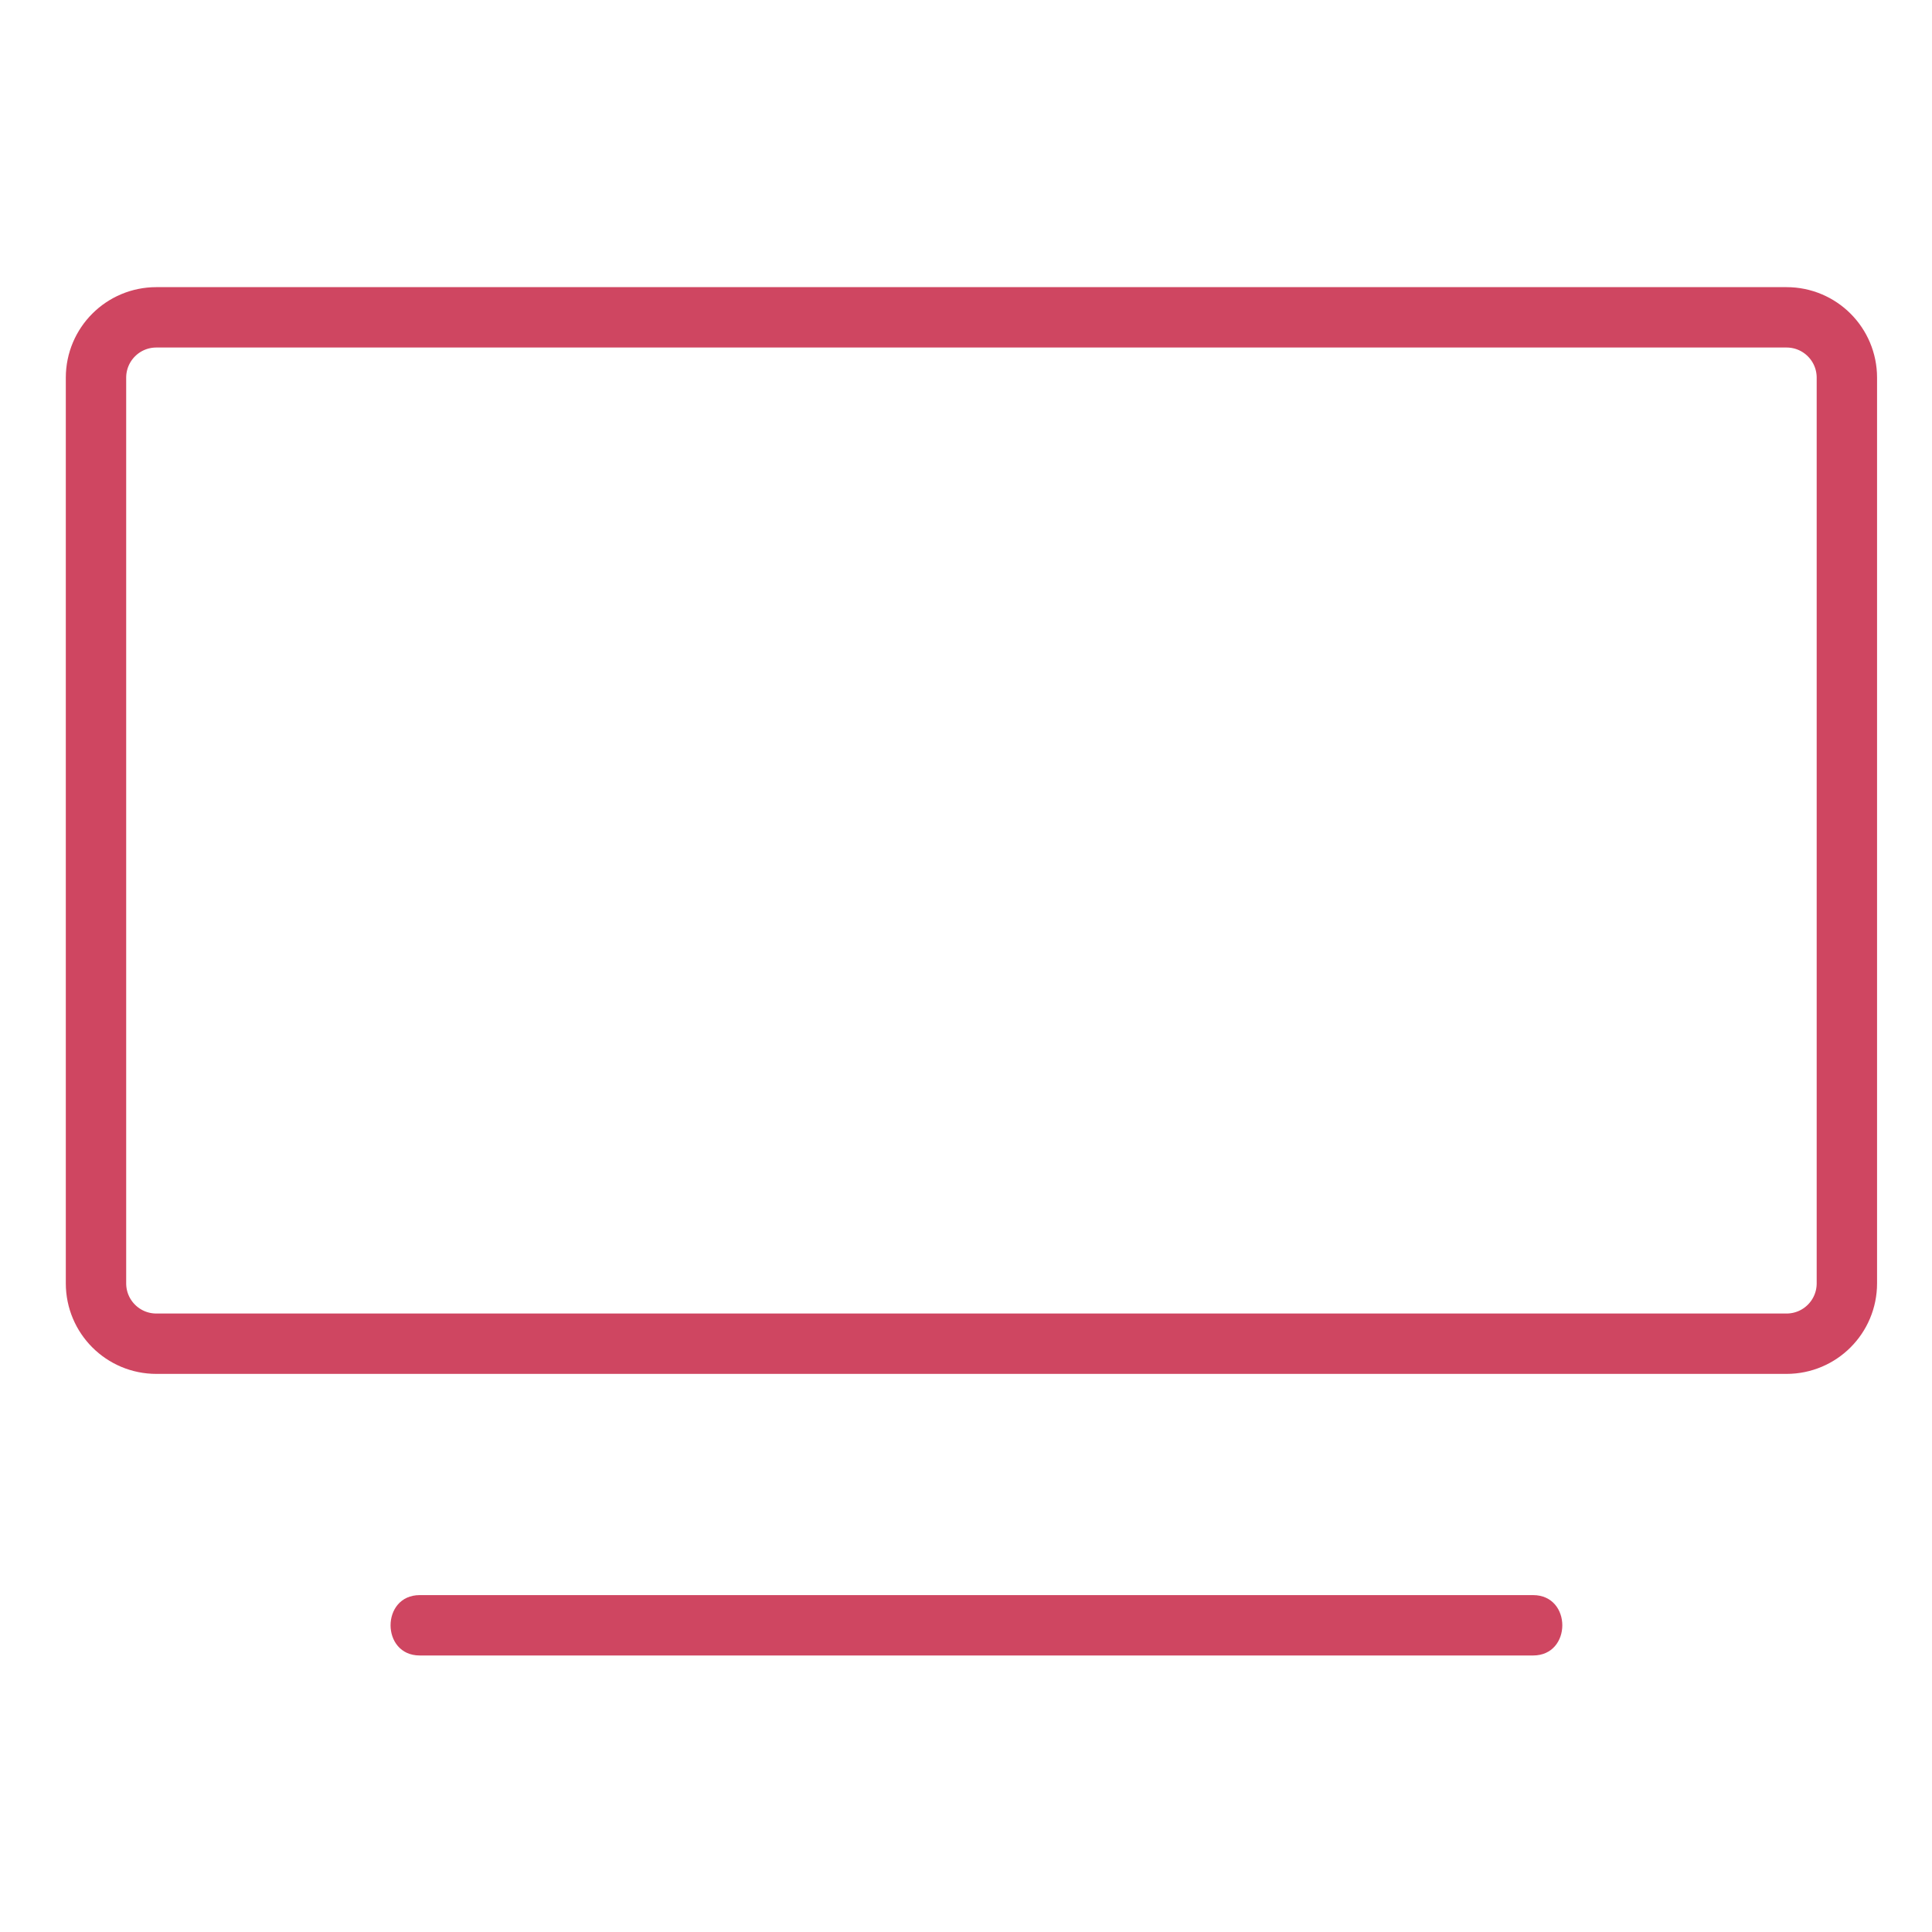
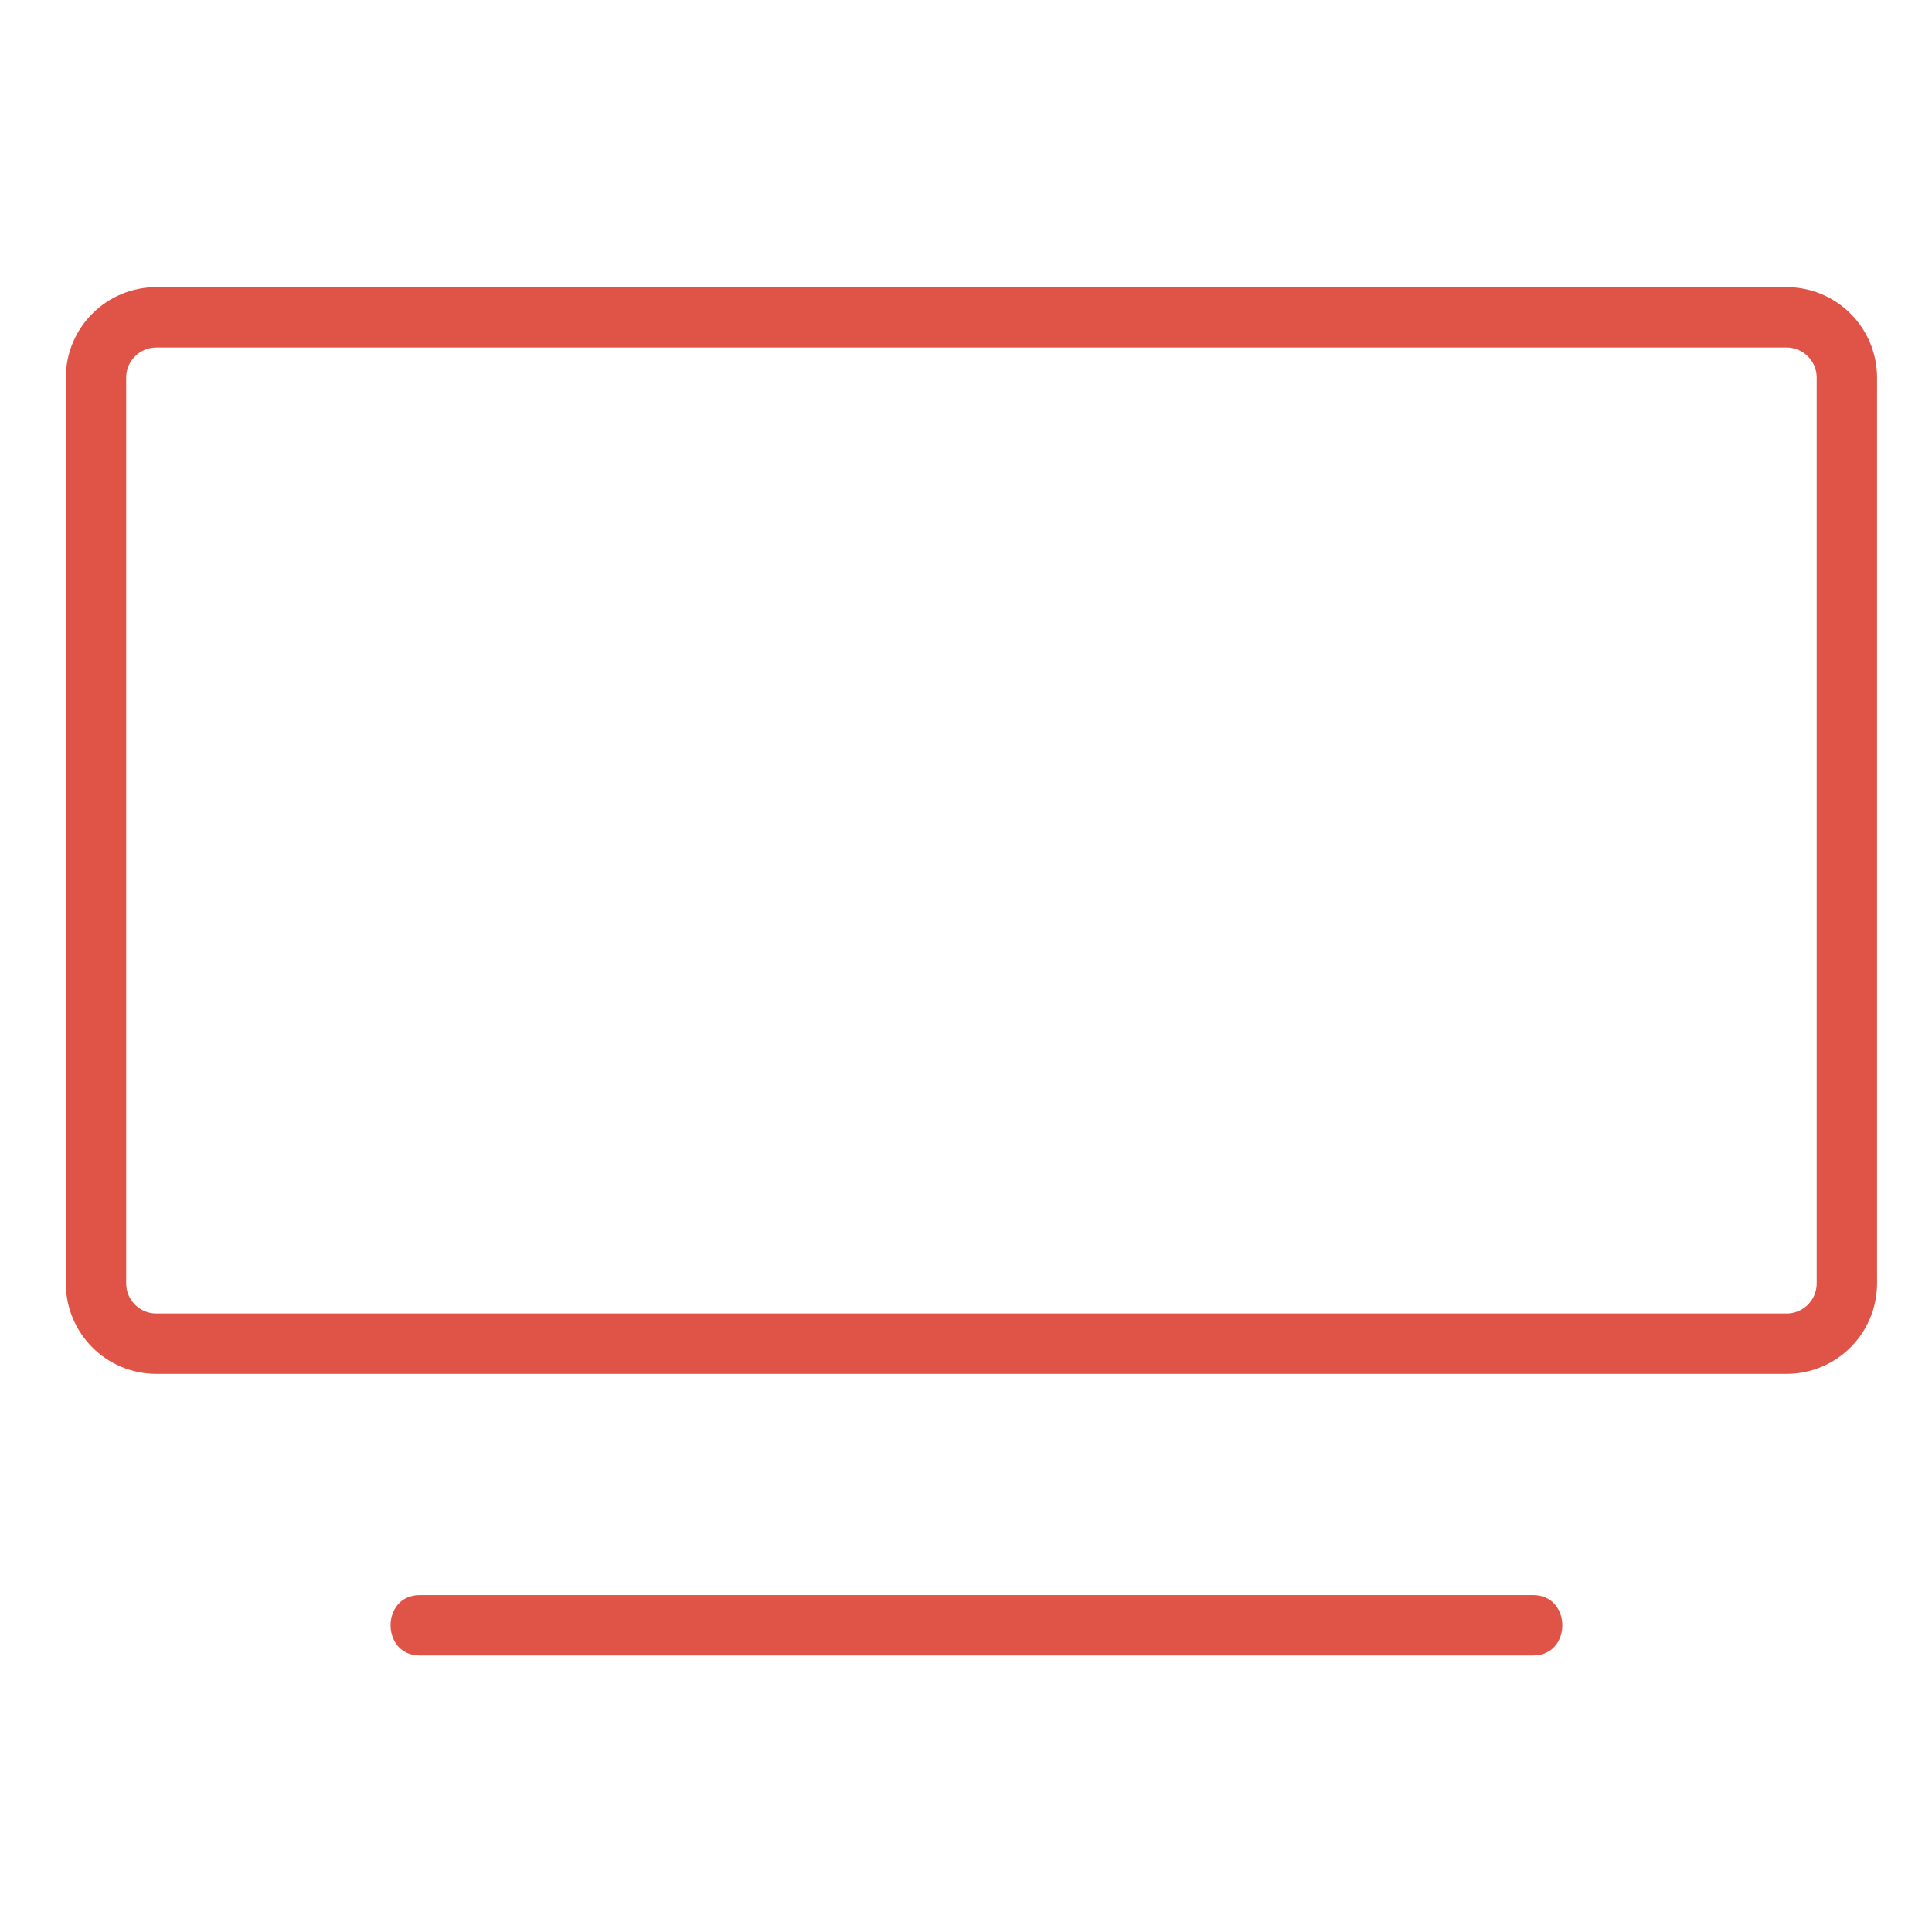
<svg xmlns="http://www.w3.org/2000/svg" version="1.1" id="Layer_1" x="0px" y="0px" width="32px" height="32px" viewBox="0 0 32 32" enable-background="new 0 0 32 32" xml:space="preserve">
  <g id="Picto_Travail_1_">
    <g>
-       <path fill="none" stroke="#CF4661" stroke-miterlimit="10" d="M30.59,21.256c0,0.553-0.447,1-1,1h-27c-0.553,0-1-0.447-1-1v-15    c0-0.553,0.447-1,1-1h27c0.553,0,1,0.447,1,1V21.256z" />
+       <path fill="none" stroke="#DF5446" stroke-miterlimit="10" d="M30.59,21.256c0,0.553-0.447,1-1,1h-27c-0.553,0-1-0.447-1-1v-15    c0-0.553,0.447-1,1-1h27c0.553,0,1,0.447,1,1V21.256z" />
    </g>
    <g>
      <g>
-         <path fill="#CF4661" d="M6.952,27.42c6.147,0,12.294,0,18.441,0c0.645,0,0.645-1,0-1c-6.147,0-12.294,0-18.441,0     C6.308,26.42,6.308,27.42,6.952,27.42L6.952,27.42z" />
+         <path fill="#DF5446" d="M6.952,27.42c6.147,0,12.294,0,18.441,0c0.645,0,0.645-1,0-1c-6.147,0-12.294,0-18.441,0     C6.308,26.42,6.308,27.42,6.952,27.42L6.952,27.42z" />
      </g>
    </g>
  </g>
</svg>
